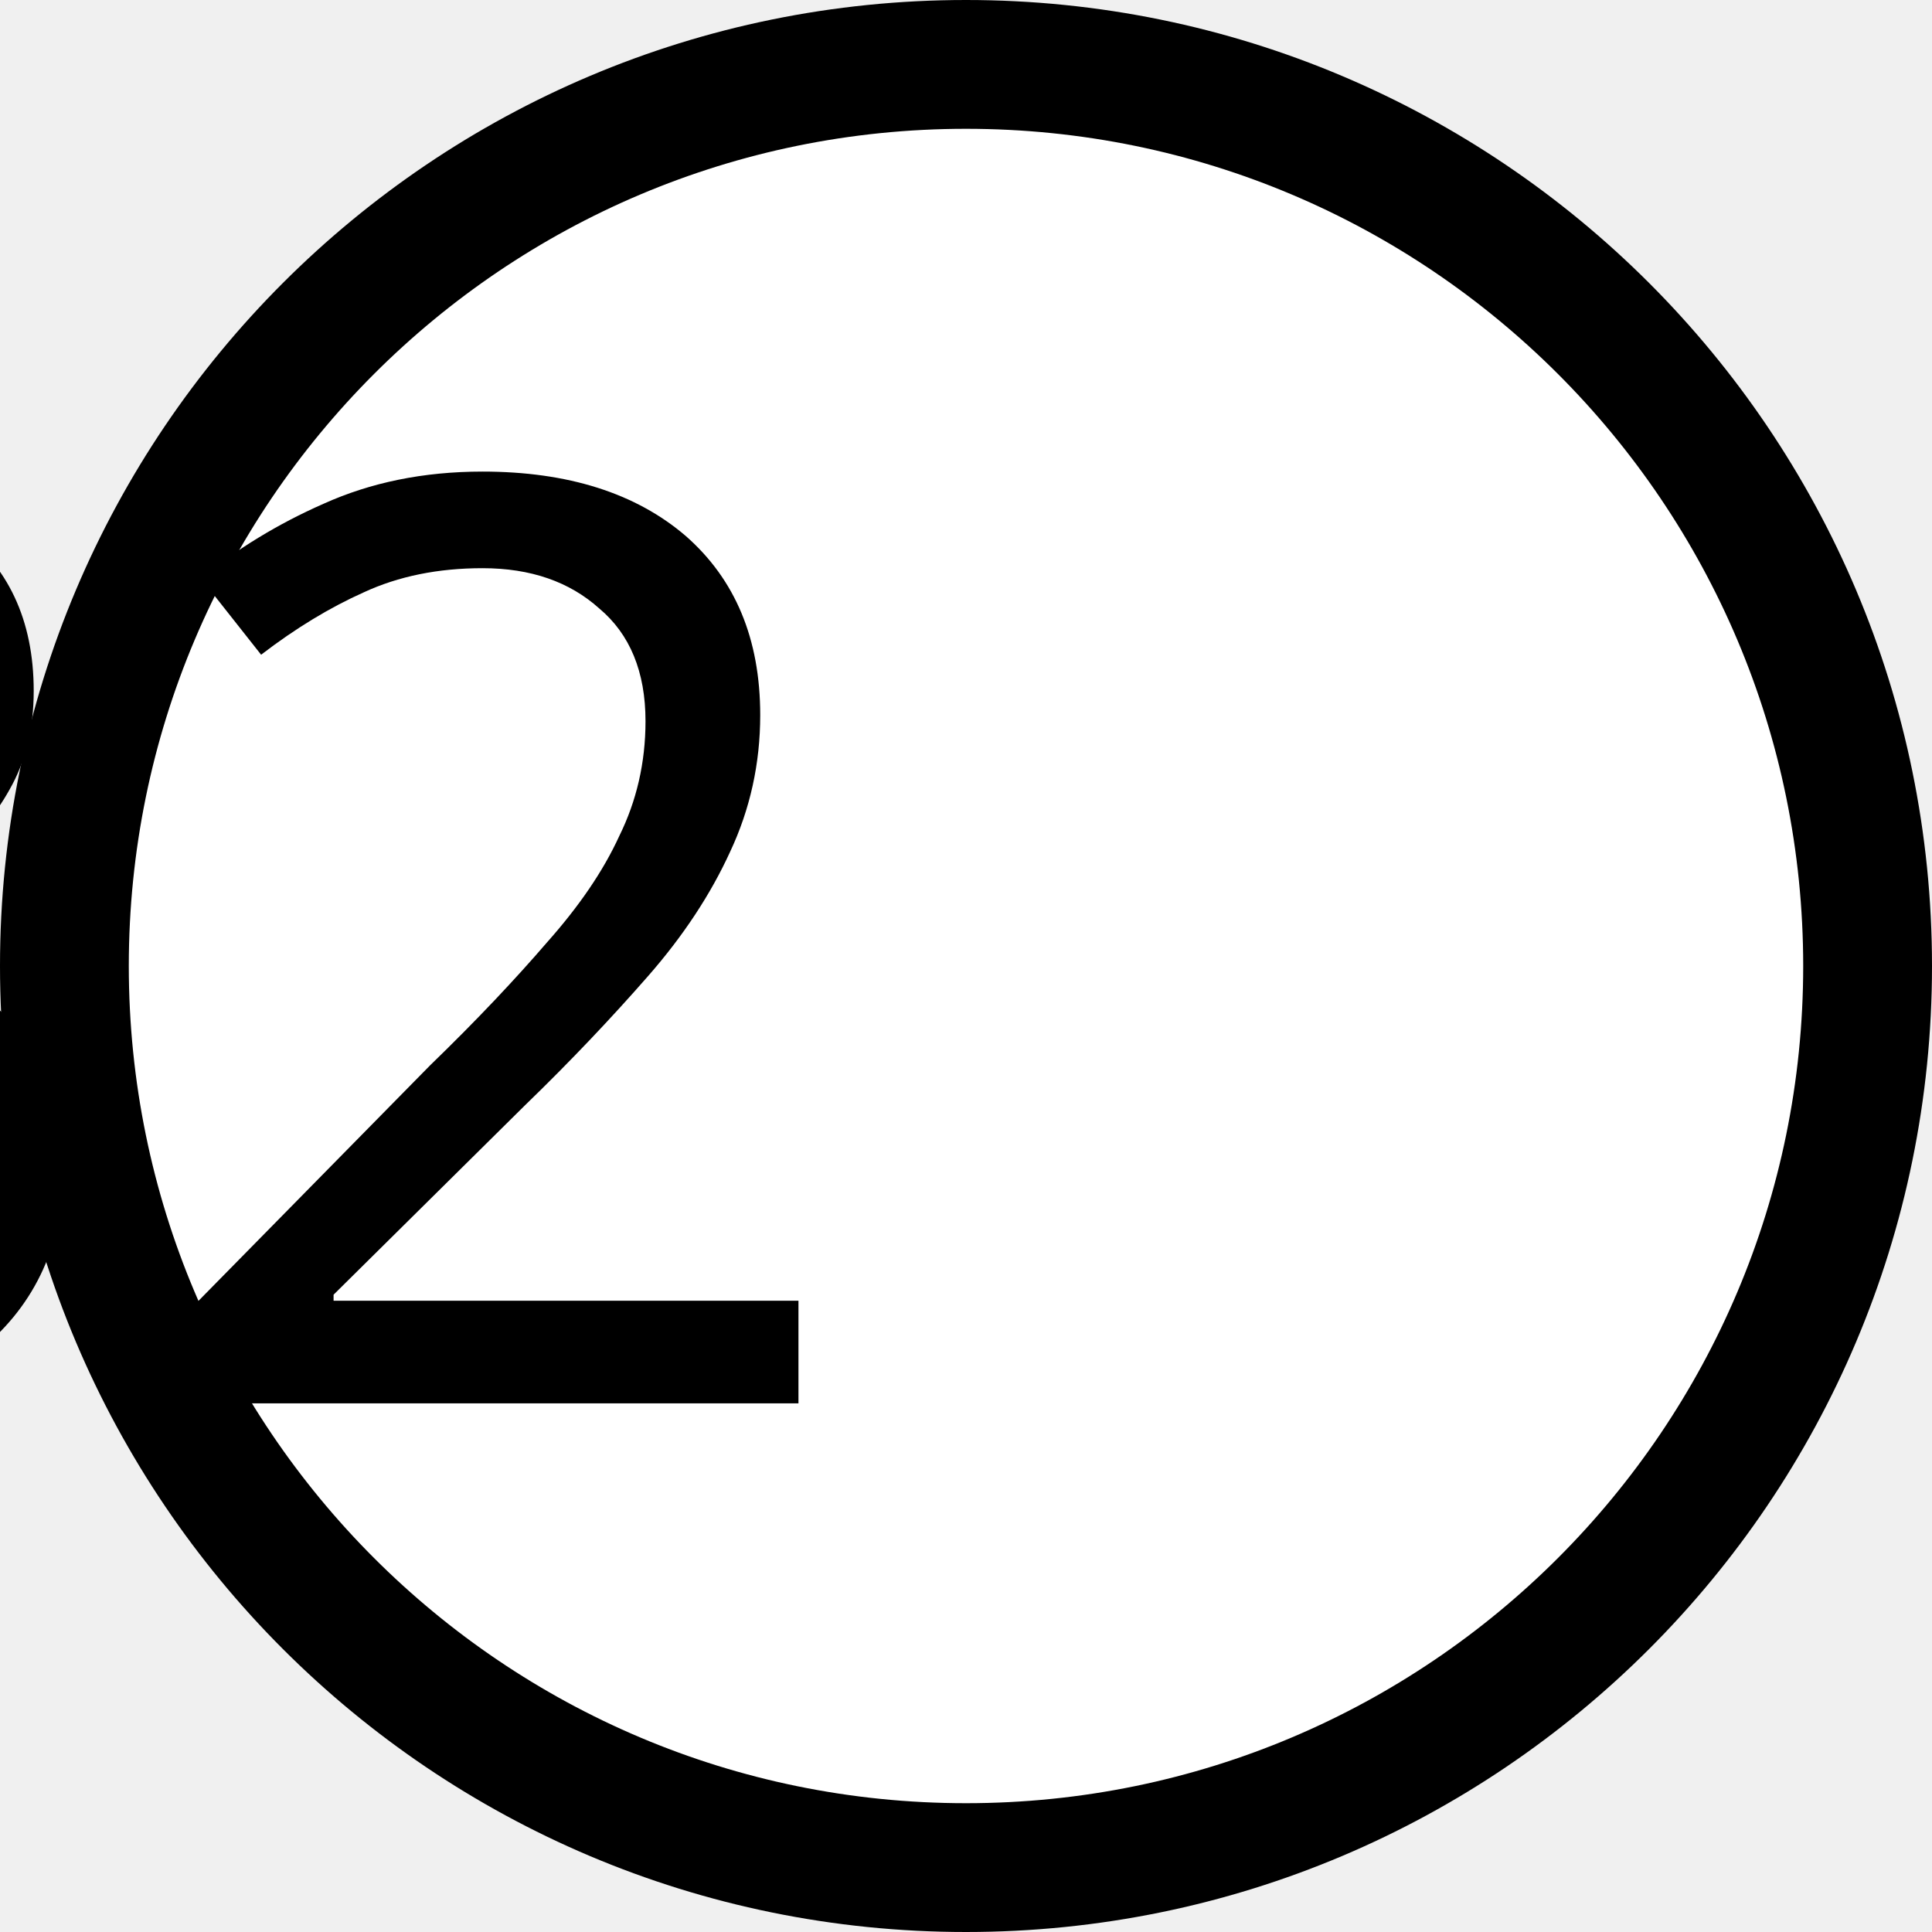
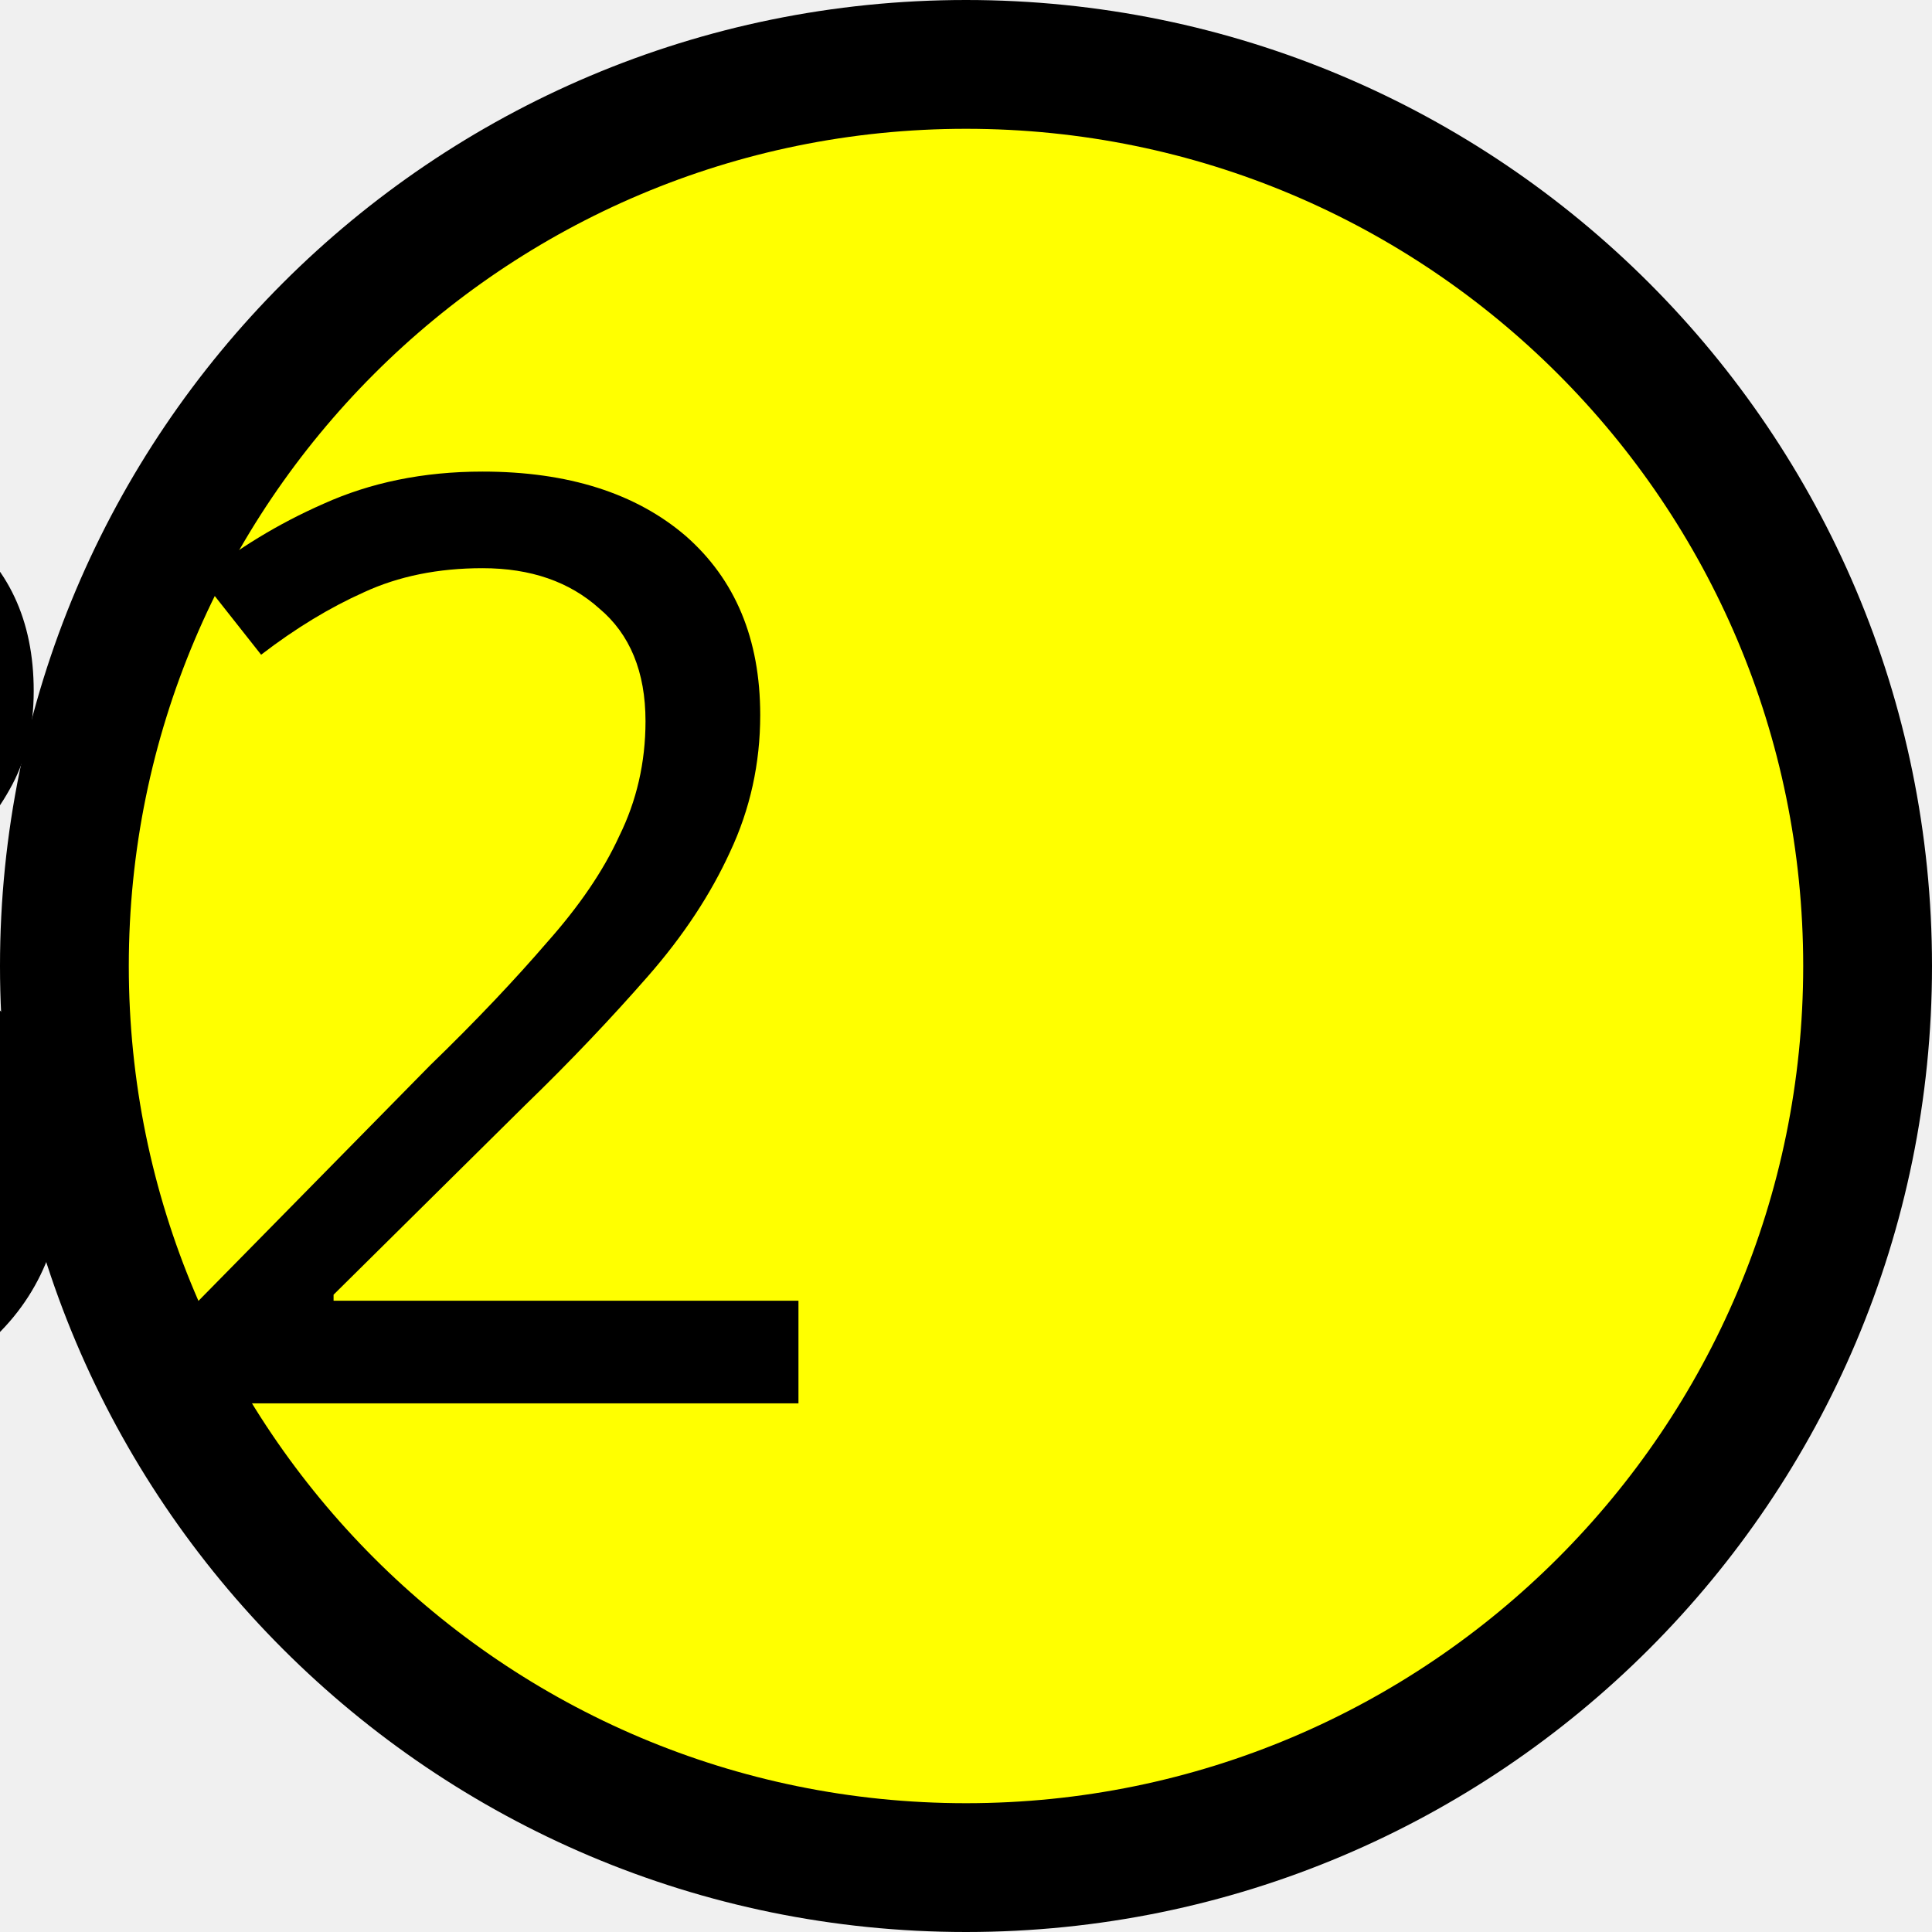
<svg xmlns="http://www.w3.org/2000/svg" width="15" height="15" id="svg2" version="1.1">
  <defs id="defs4" />
  <g id="layer1" transform="translate(0,-1037.362)">
-     <path style="fill:#ffffff;fill-opacity:1;stroke:#000000;stroke-opacity:1" id="path3758" d="m 32,7.5 a 7,7 0 1 1 -14,0 7,7 0 1 1 14,0 z" transform="translate(-17.5,1037.362)" />
+     <path style="fill:#ffff00;fill-opacity:1;stroke:#000000;stroke-opacity:1" id="path3758" d="m 32,7.5 a 7,7 0 1 1 -14,0 7,7 0 1 1 14,0 z" transform="translate(-17.5,1037.362)" />
    <text xml:space="preserve" style="font-size:10px;font-style:normal;font-variant:normal;font-weight:normal;font-stretch:normal;text-align:center;line-height:125%;letter-spacing:0px;word-spacing:0px;text-anchor:middle;fill:#000000;fill-opacity:1;stroke:none;font-family:Swis721 Hv BT;-inkscape-font-specification:Swis721 Hv BT" x="7.498" y="1048.258" id="text3757">
      <tspan id="tspan3759" x="7.498" y="1048.258" style="font-size:10px;font-style:normal;font-variant:normal;font-weight:normal;font-stretch:normal;fill:#000000;fill-opacity:1;font-family:Swis721 BT;-inkscape-font-specification:Swis721 BT">82</tspan>
    </text>
  </g>
</svg>
